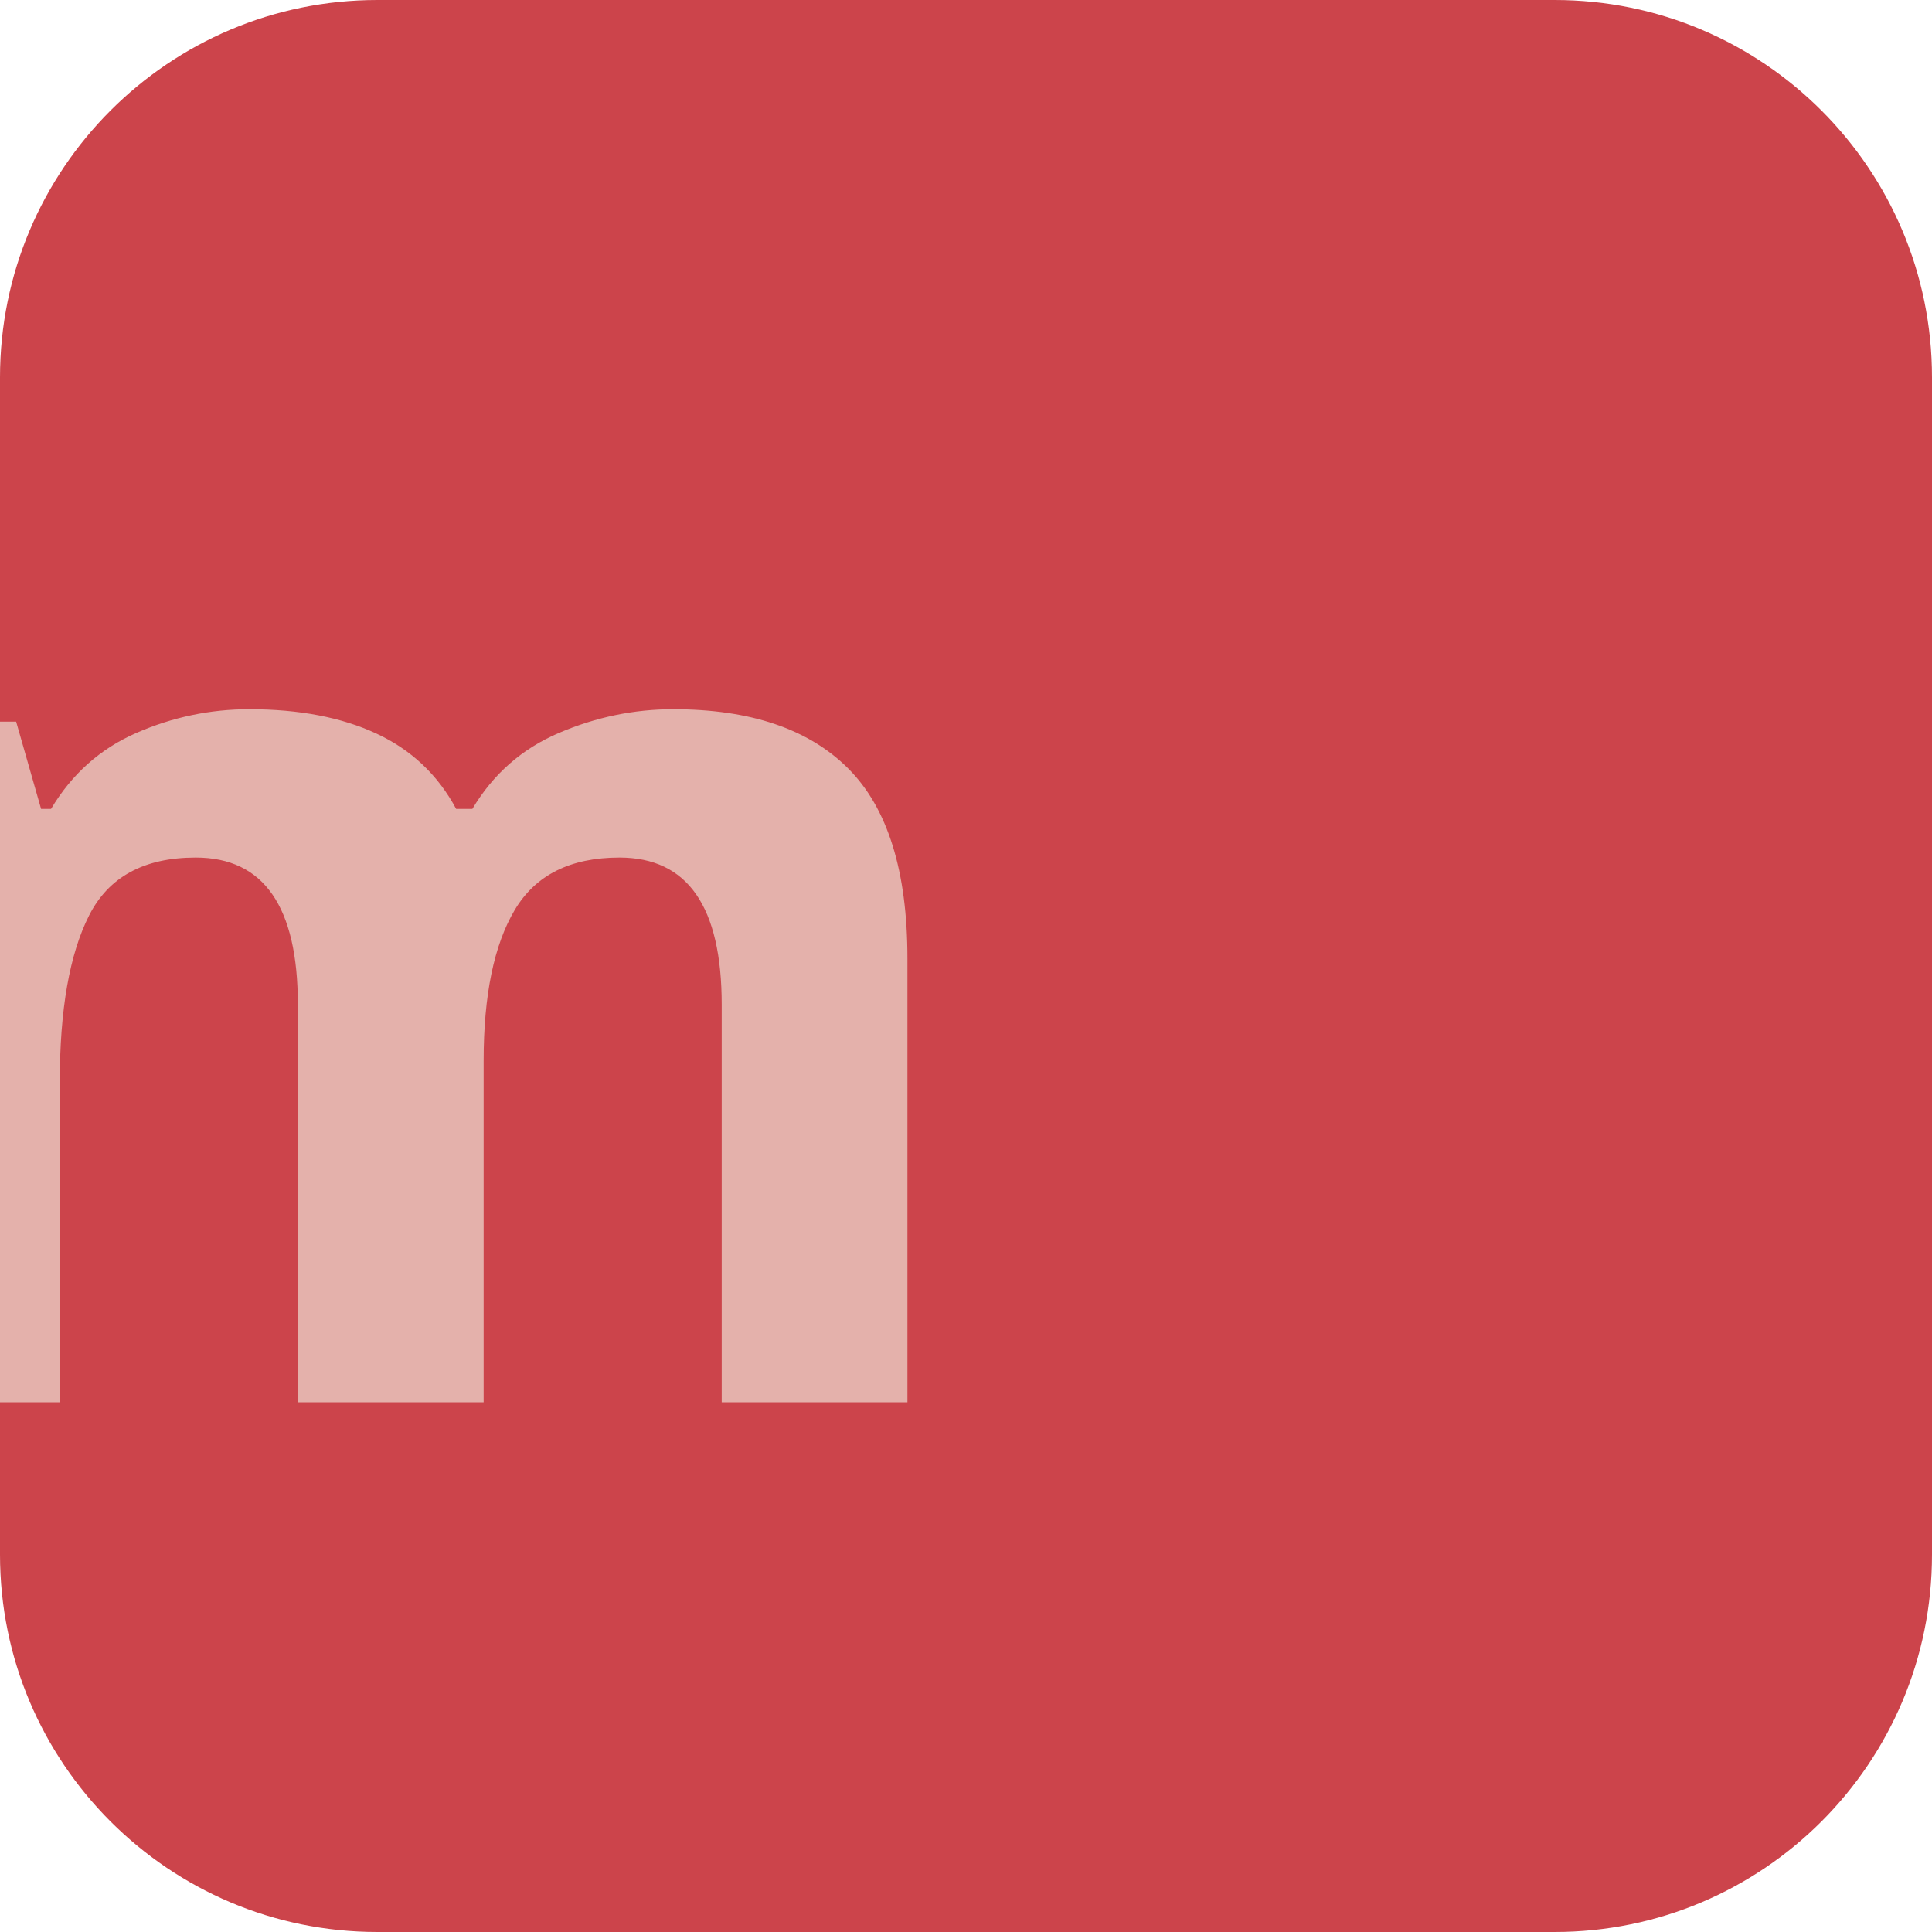
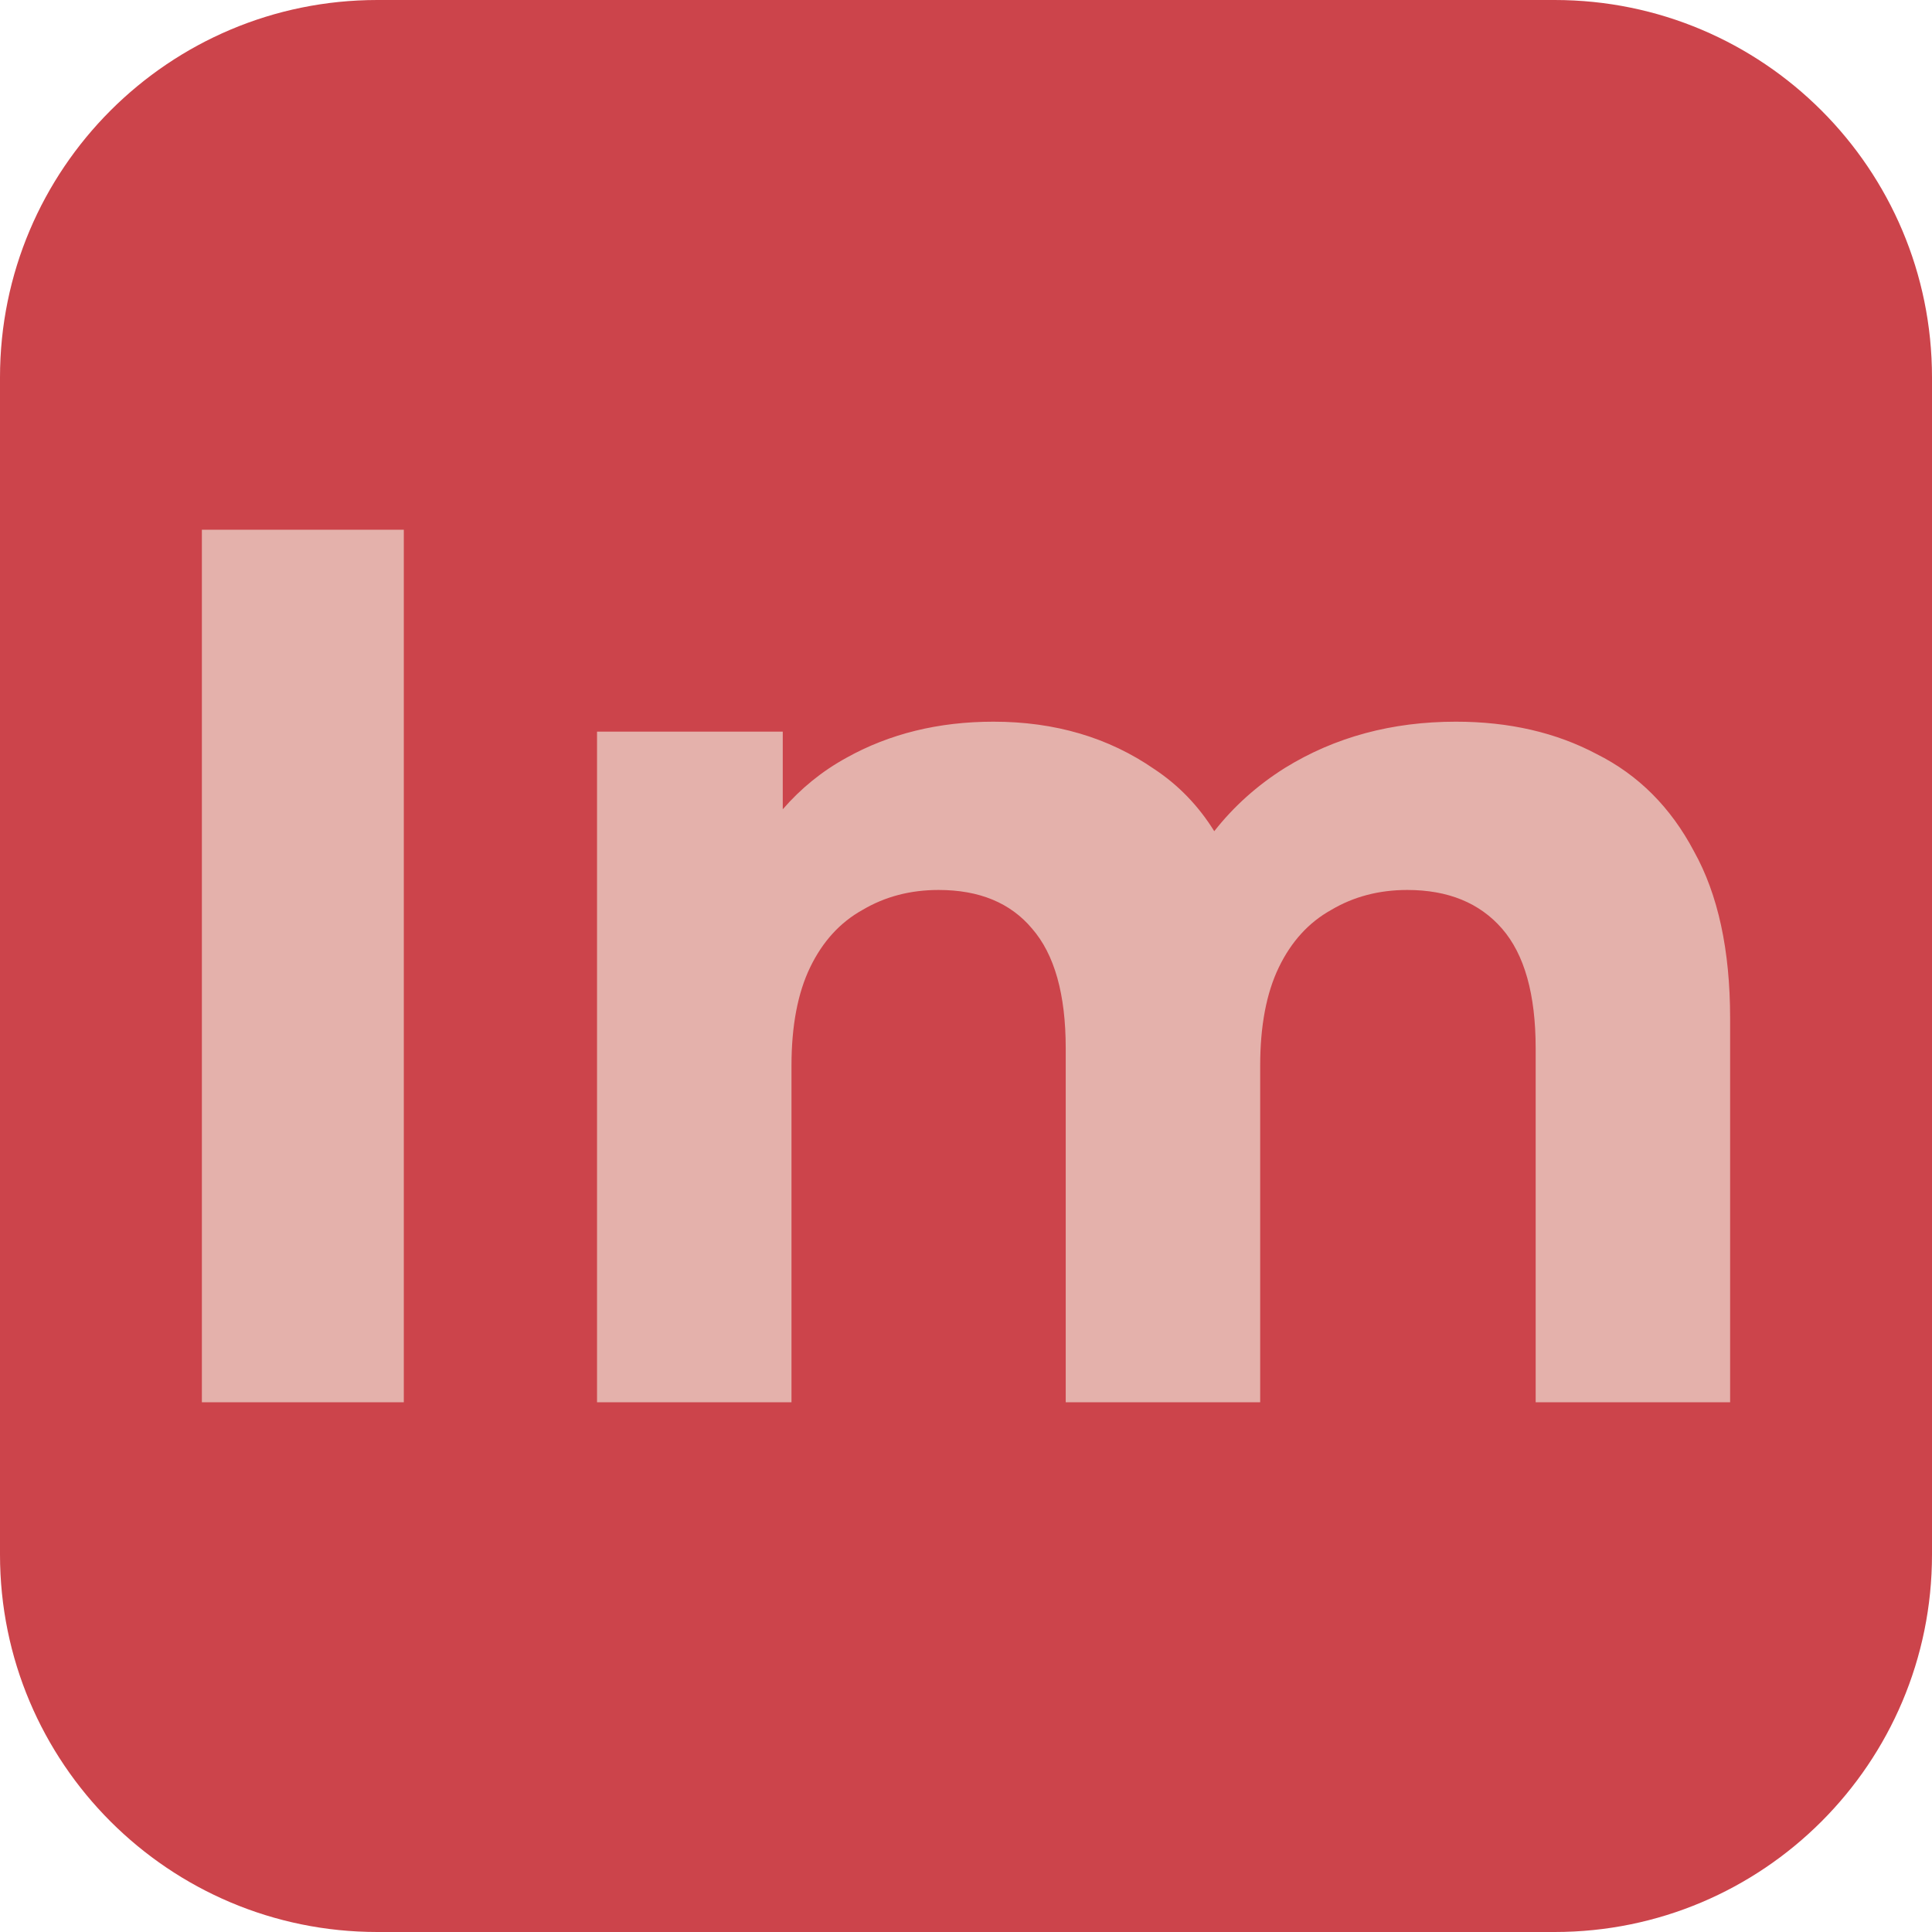
<svg xmlns="http://www.w3.org/2000/svg" width="512" height="512" viewBox="0 0 512 512" version="1.1" id="svg5">
  <defs id="defs2" />
  <g id="layer1">
    <rect style="font-variation-settings:'wght' 700;fill:#cc444b;fill-opacity:1;stroke-width:0.5" id="rect846" width="512" height="512" x="0" y="0" rx="100" ry="100" />
  </g>
  <g id="layer2">
-     <text xml:space="preserve" style="font-weight:bold;font-size:330.342px;line-height:1;font-family:Montserrat;-inkscape-font-specification:'Montserrat Bold';text-align:center;text-anchor:middle;fill:#e4b1ab;fill-opacity:1;stroke-width:0.944" x="253.522" y="371.62" id="text1283">
-       <tspan id="tspan1281" x="253.522" y="371.62" style="font-size:330.342px;fill:#e4b1ab;fill-opacity:1;stroke-width:0.944">Im</tspan>
-     </text>
+     <path id="path825" style="font-weight:bold;font-size:330.342px;line-height:1;font-family:Montserrat;-inkscape-font-specification:'Montserrat Bold';text-align:center;text-anchor:middle;fill:#e4b1ab;stroke-width:0.944" d="M 53.5 140.381 L 53.5 371.619 L 107.016 371.619 L 107.016 140.381 L 53.5 140.381 z M 263.268 191.254 C 248.733 191.254 235.739 194.445 224.287 200.832 C 217.823 204.381 212.226 208.95 207.439 214.469 L 207.439 193.896 L 158.219 193.896 L 158.219 371.619 L 209.752 371.619 L 209.752 282.428 C 209.752 271.857 211.404 263.157 214.707 256.33 C 218.01 249.503 222.636 244.438 228.582 241.135 C 234.528 237.611 241.245 235.85 248.732 235.85 C 259.524 235.85 267.782 239.263 273.508 246.09 C 279.454 252.917 282.428 263.488 282.428 277.803 L 282.428 371.619 L 333.961 371.619 L 333.961 282.428 C 333.961 271.857 335.613 263.157 338.916 256.33 C 342.219 249.503 346.845 244.438 352.791 241.135 C 358.737 237.611 365.454 235.85 372.941 235.85 C 383.733 235.85 392.101 239.263 398.047 246.09 C 403.993 252.917 406.967 263.488 406.967 277.803 L 406.967 371.619 L 458.5 371.619 L 458.5 269.875 C 458.5 251.816 455.307 237.061 448.92 225.609 C 442.754 213.937 434.164 205.347 423.152 199.842 C 412.361 194.116 399.919 191.254 385.824 191.254 C 368.867 191.254 353.782 195.328 340.568 203.477 C 333.146 208.131 326.914 213.752 321.791 220.275 C 317.627 213.587 312.343 208.076 305.881 203.807 C 293.768 195.438 279.564 191.254 263.268 191.254 z " />
  </g>
</svg>
